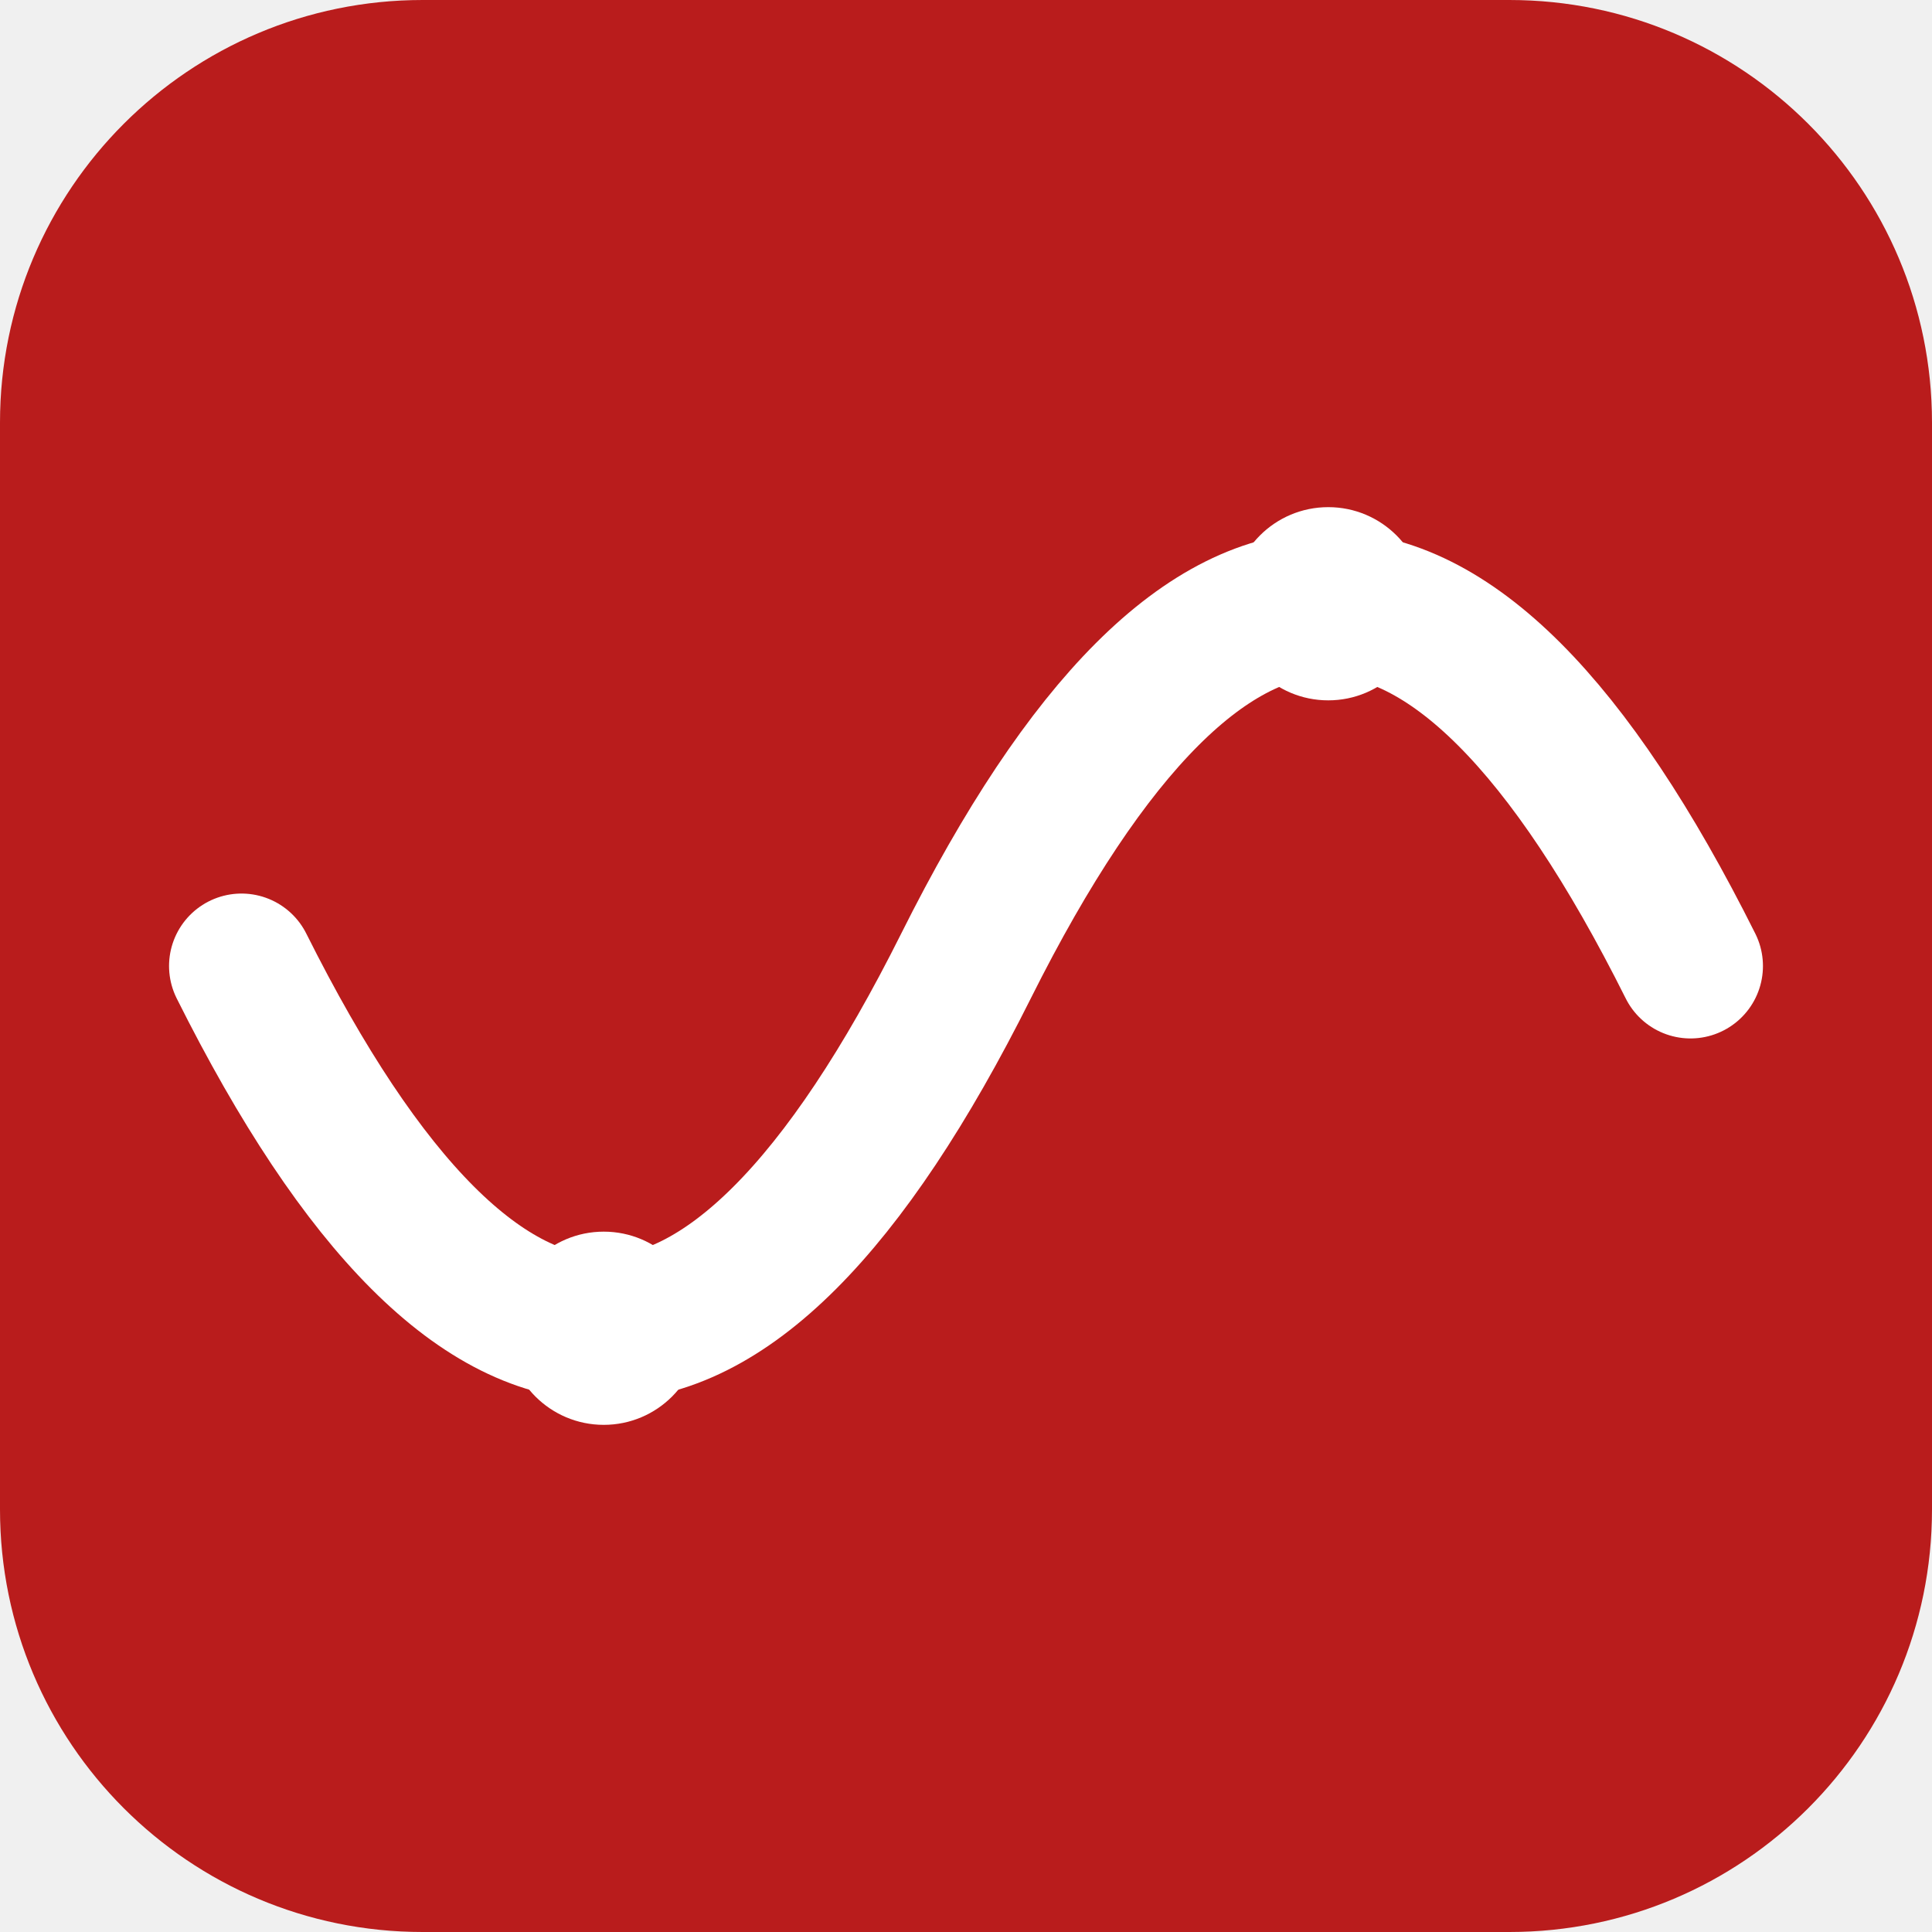
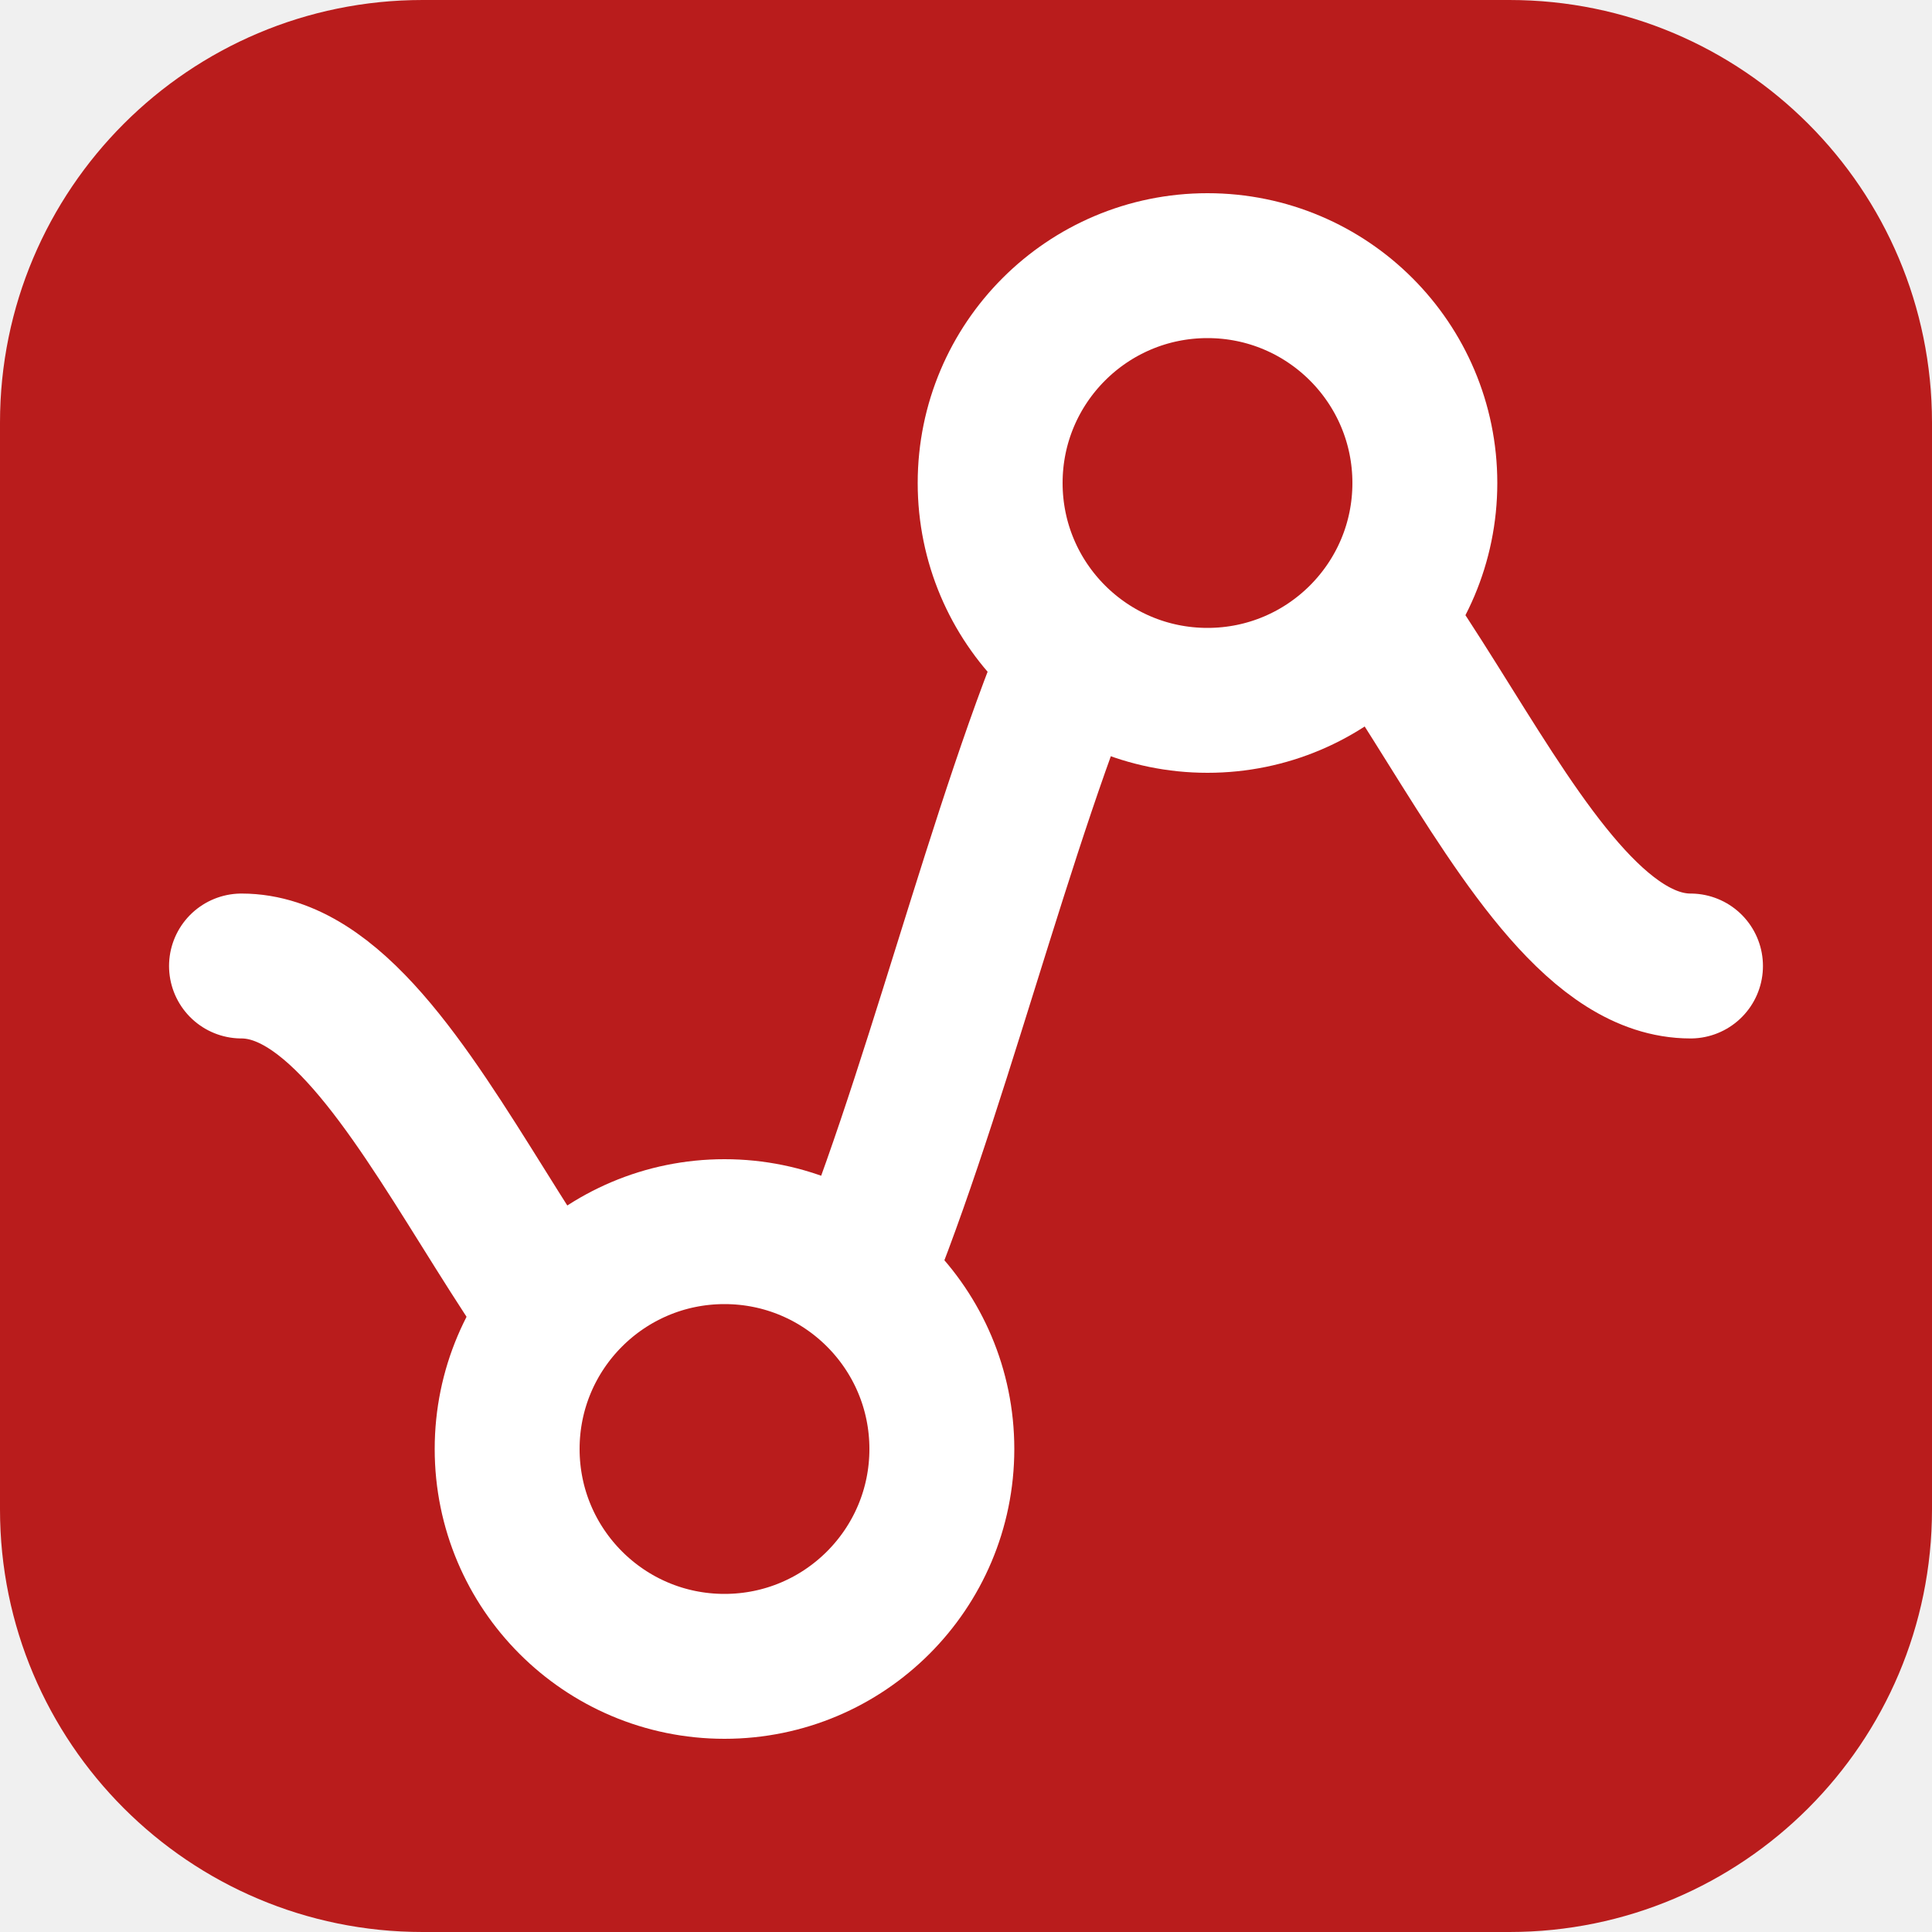
<svg xmlns="http://www.w3.org/2000/svg" viewBox="0 0 32 32">
  <rect width="32" height="32" rx="7" fill="#b91c1c" />
-   <path d="M4 16 C 8 24, 12 24, 16 16 C 20 8, 24 8, 28 16" fill="none" stroke="#ffffff" stroke-width="2.4" stroke-linecap="round" stroke-linejoin="round" />
-   <circle cx="10" cy="22" r="1.6" fill="#ffffff" />
-   <circle cx="22" cy="10" r="1.6" fill="#ffffff" />
+   <path d="M4 16 C 7 16, 9 24, 12 24 C 15 24, 17 8, 20 8 C 23 8, 25 16, 28 16" fill="none" stroke="#ffffff" stroke-width="2.4" stroke-linecap="round" stroke-linejoin="round" />
+   <circle cx="12" cy="24" r="3.6" fill="#b91c1c" stroke="#ffffff" stroke-width="2.4" />
+   <circle cx="20" cy="8" r="3.6" fill="#b91c1c" stroke="#ffffff" stroke-width="2.4" />
</svg>
